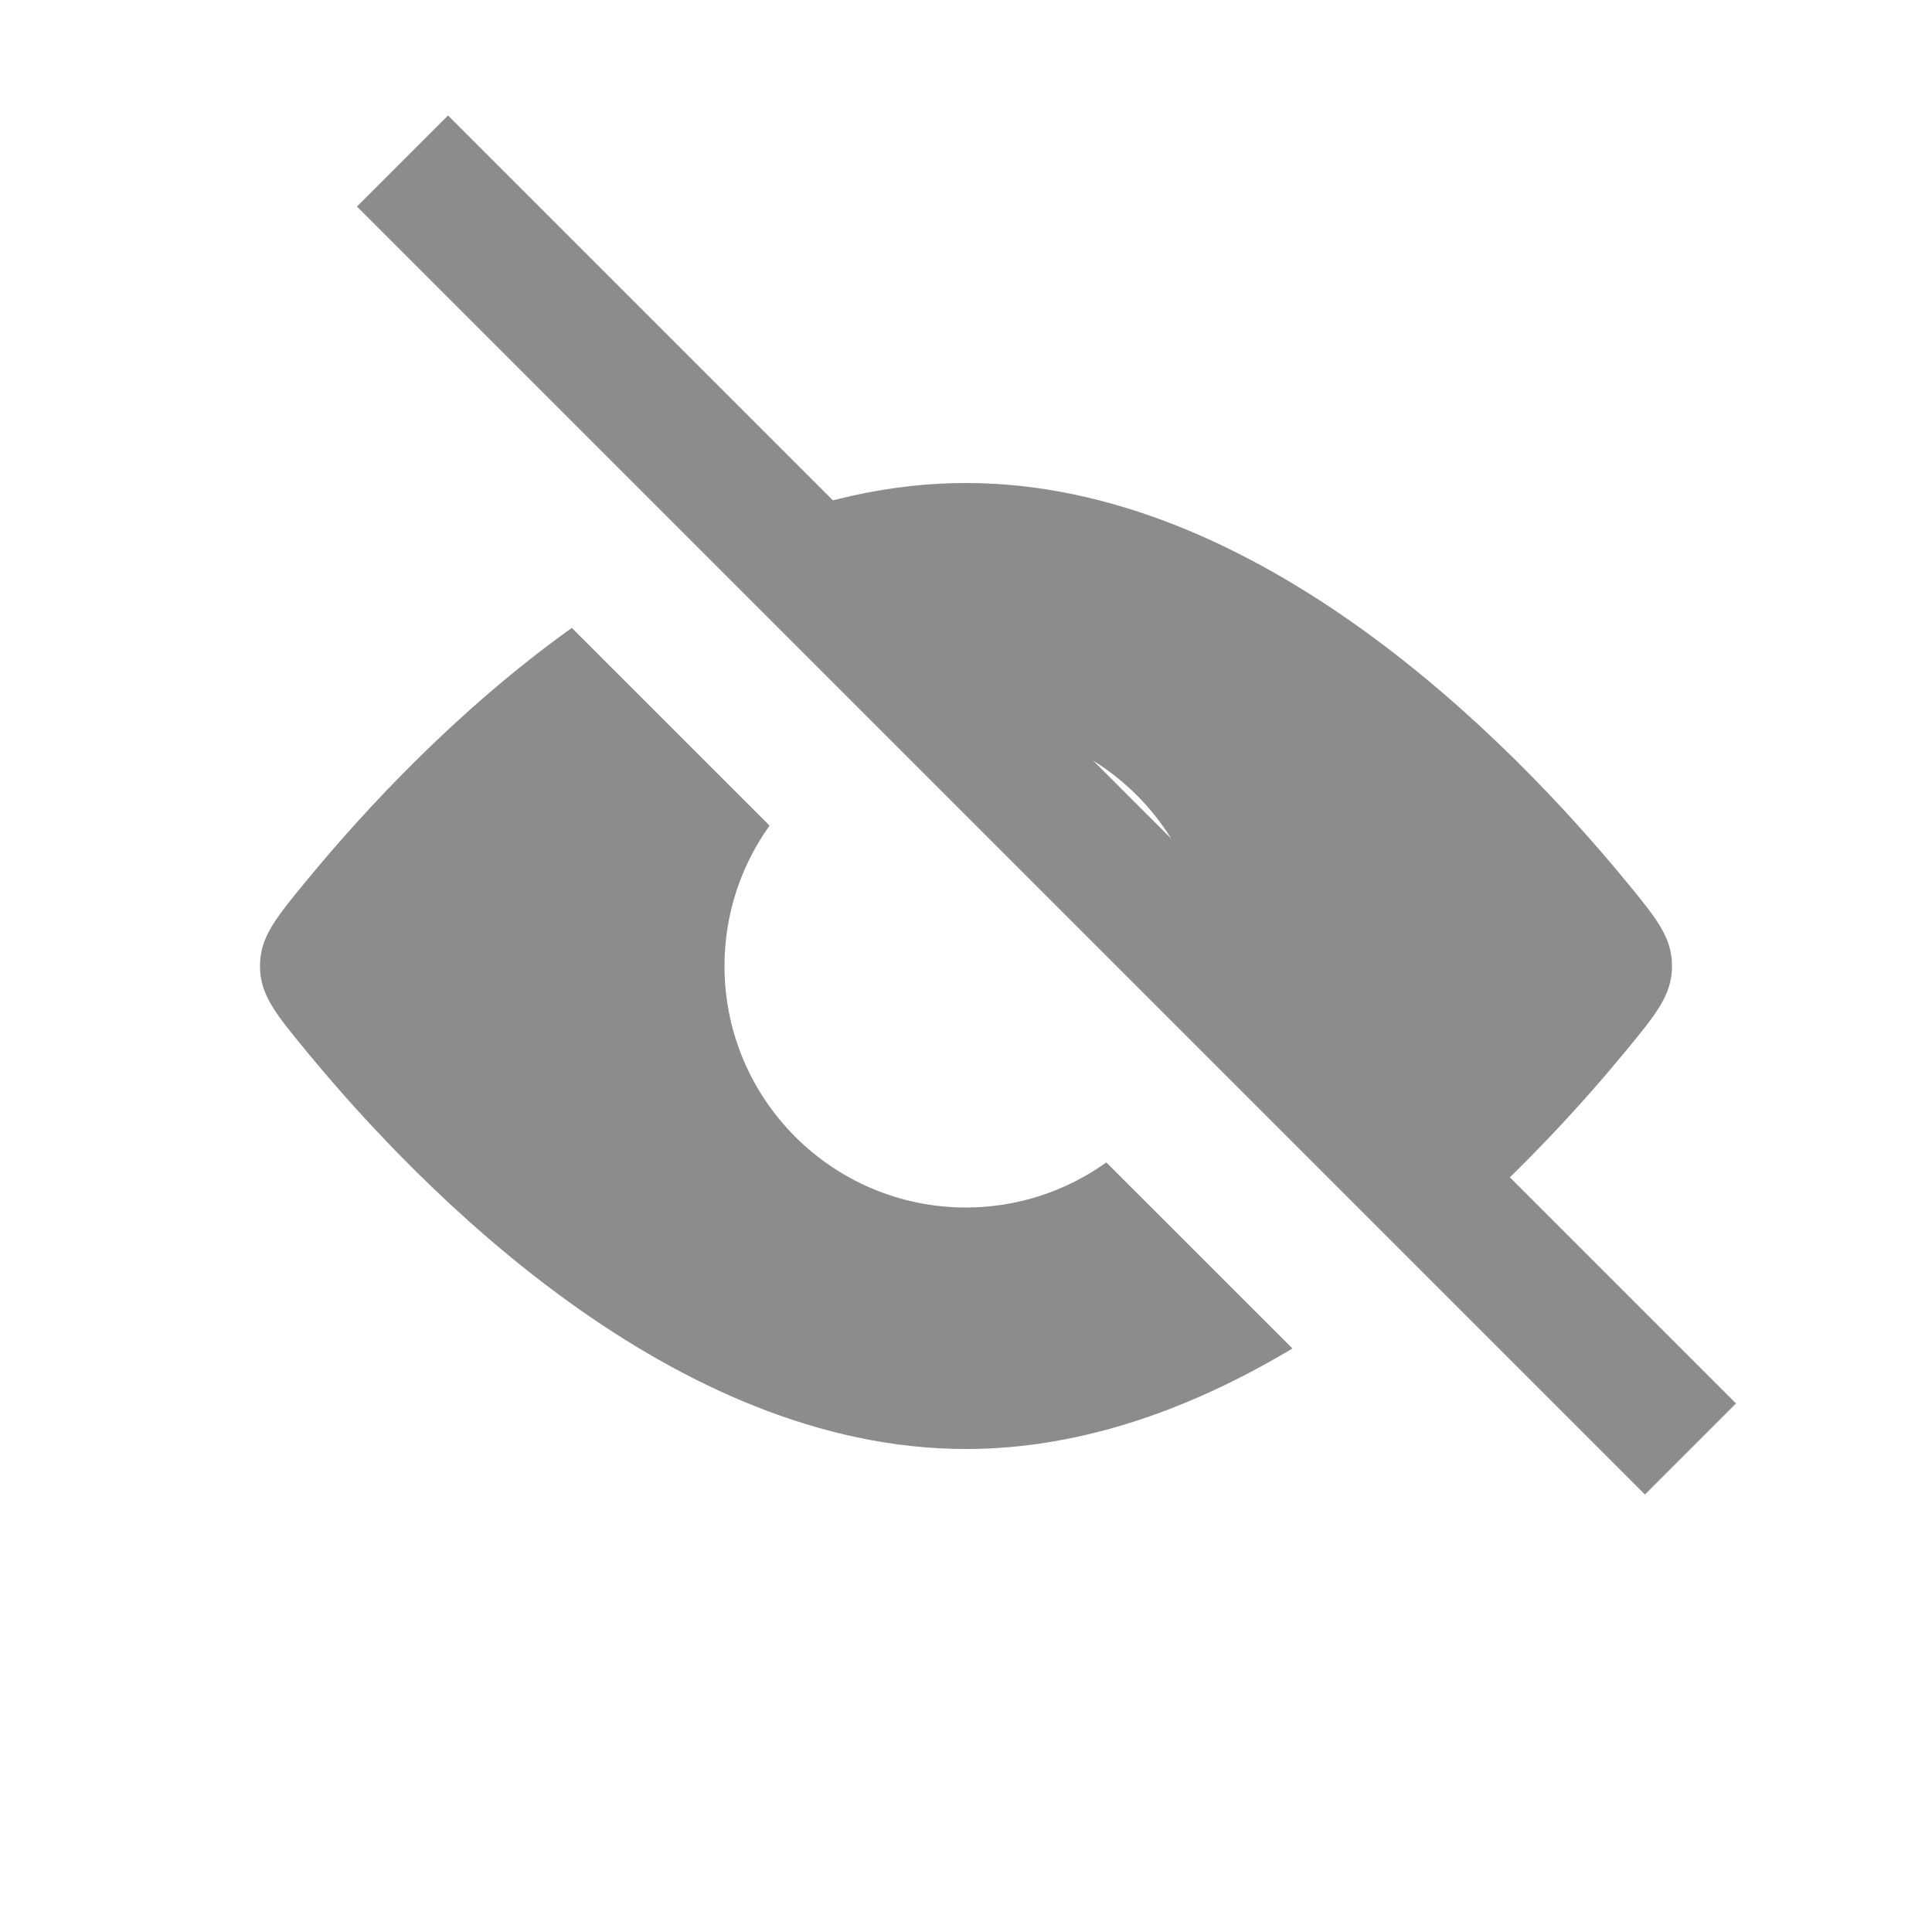
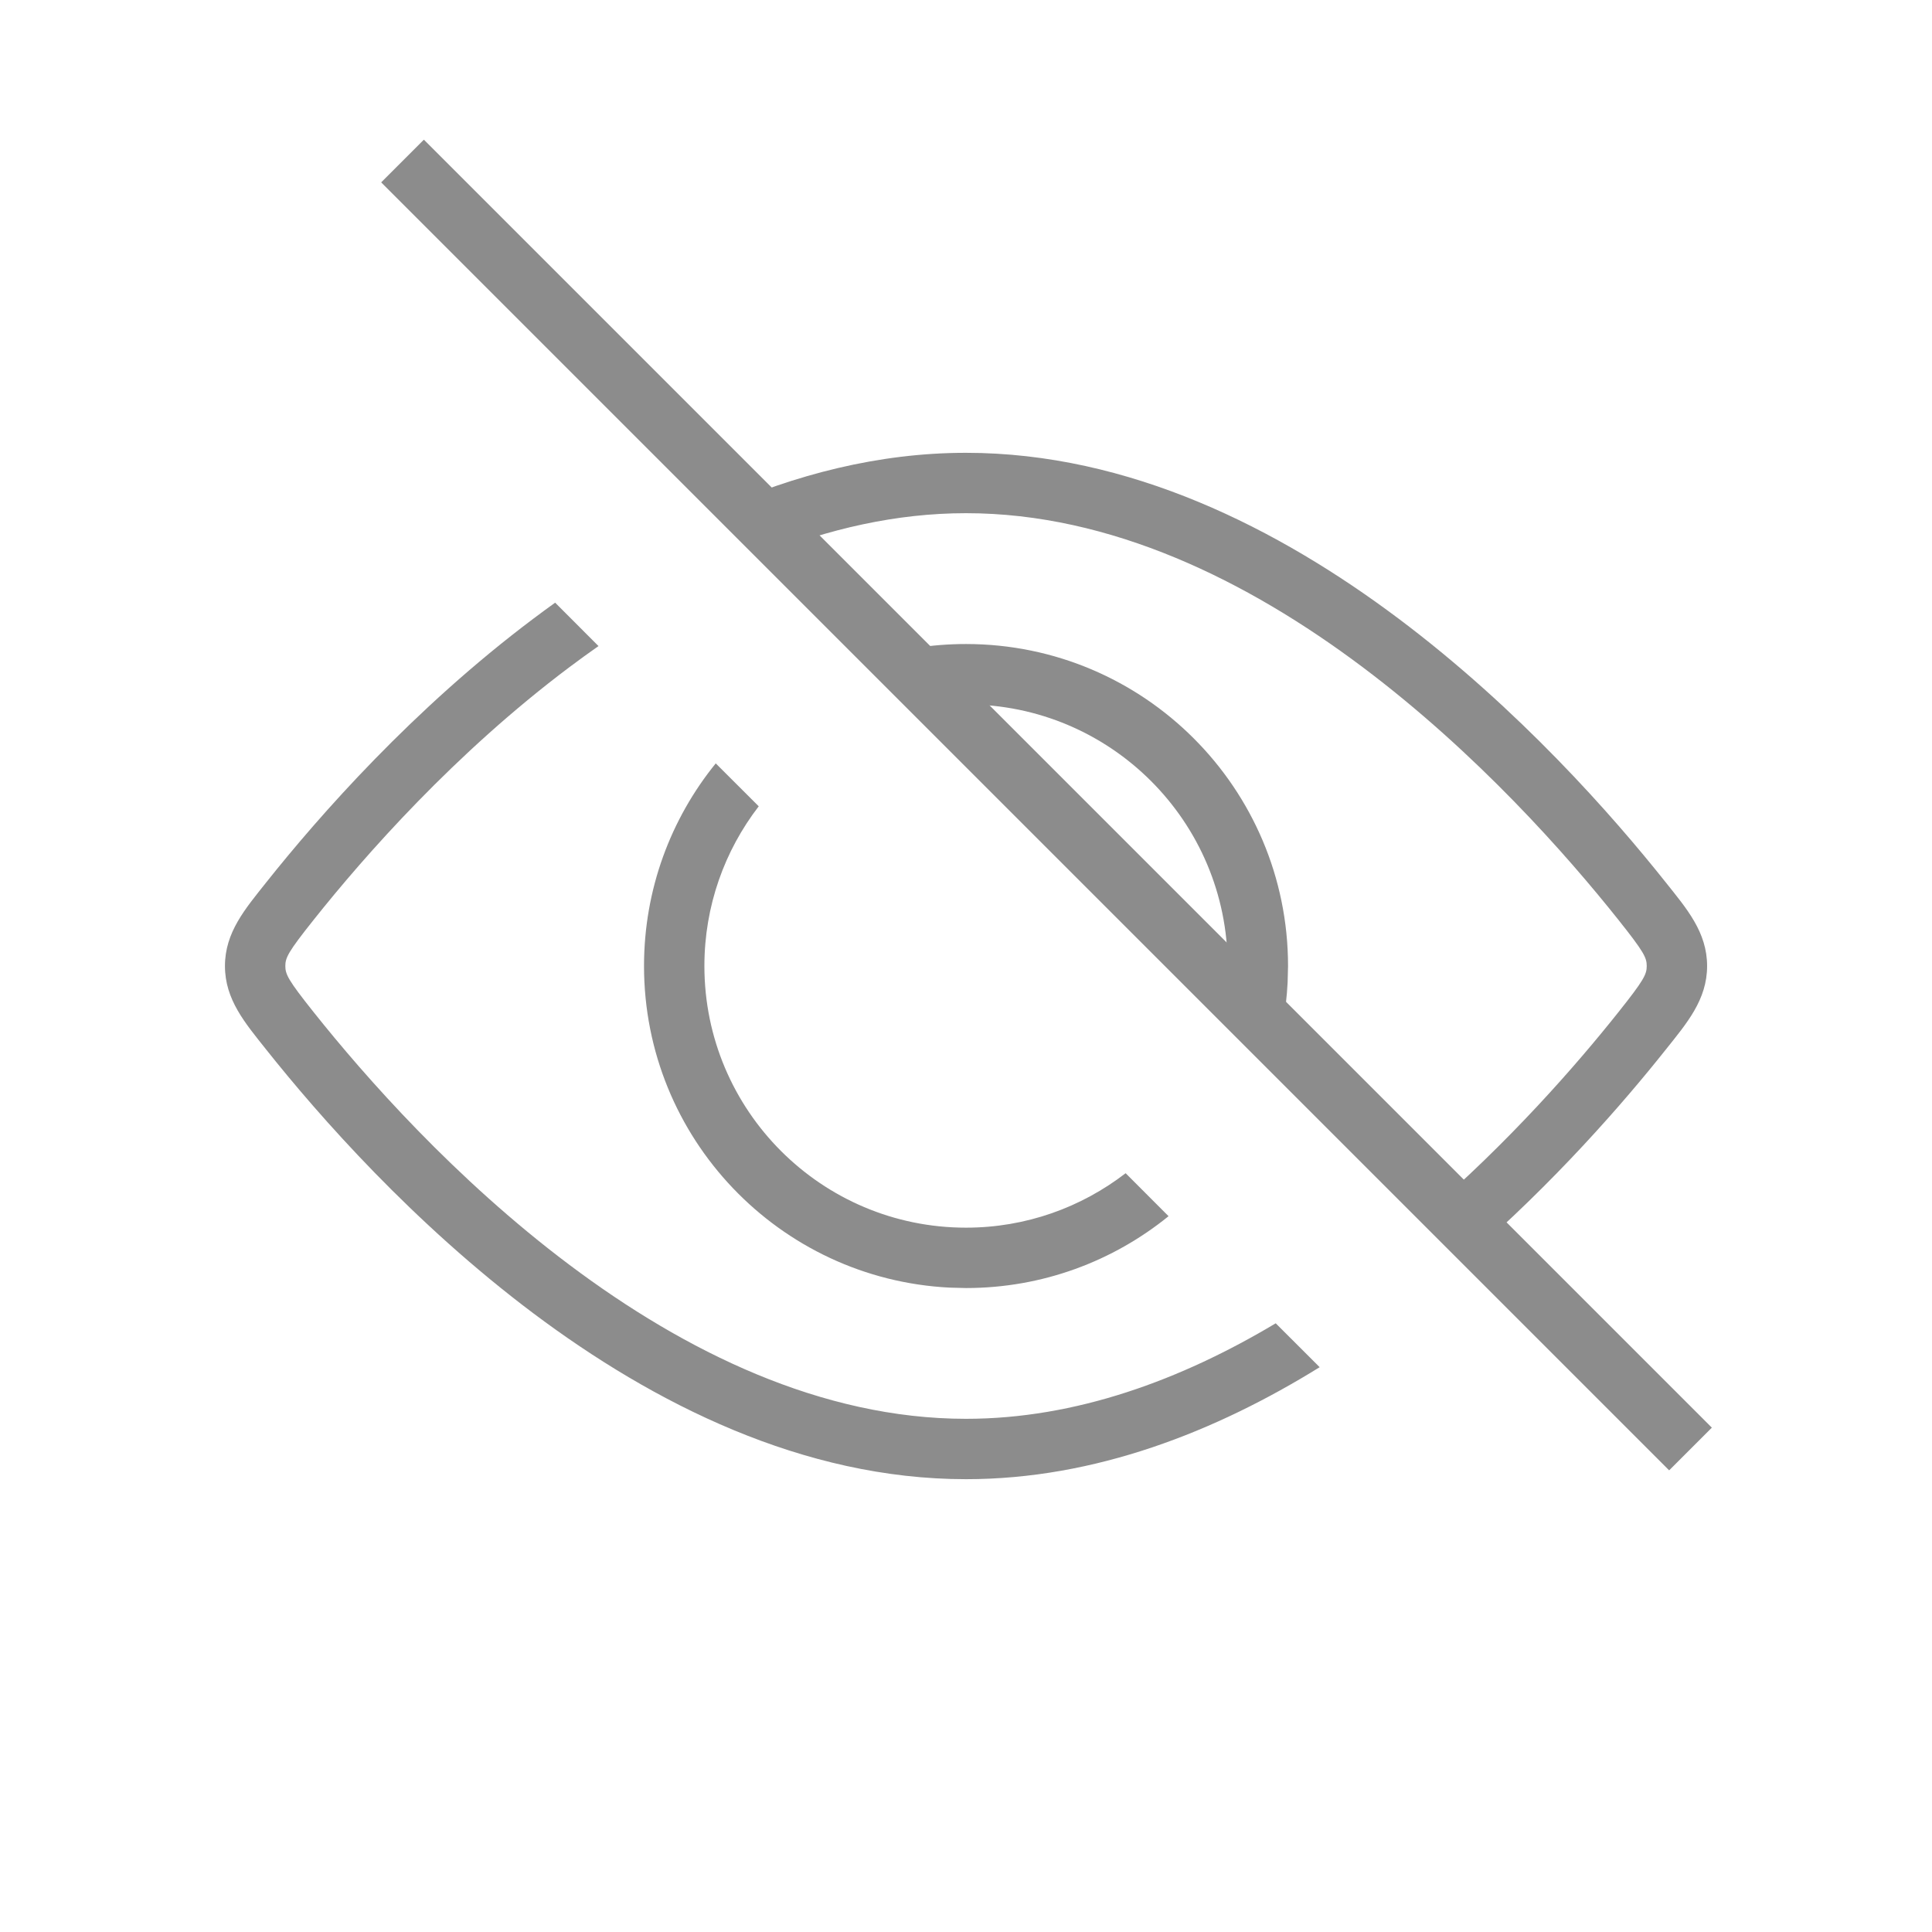
- <svg xmlns="http://www.w3.org/2000/svg" width="30" height="30" viewBox="0 0 30 30" fill="none">
-   <path d="M11.95 12.82C11.51 13.435 11.25 14.187 11.25 15C11.25 17.071 12.929 18.75 15 18.75C15.813 18.75 16.565 18.489 17.179 18.05L20.069 20.939C18.545 21.852 16.824 22.5 15 22.5C10.456 22.5 6.54 18.487 4.765 16.332C4.28 15.743 4.037 15.448 4.037 15C4.037 14.552 4.28 14.257 4.765 13.668C5.658 12.583 7.094 11.027 8.879 9.75L11.95 12.82ZM15 7.5C19.545 7.5 23.459 11.513 25.235 13.668C25.72 14.257 25.963 14.552 25.963 15C25.963 15.448 25.72 15.743 25.235 16.332C24.588 17.117 23.655 18.147 22.513 19.142L18.732 15.36C18.743 15.242 18.75 15.122 18.75 15C18.75 12.929 17.071 11.25 15 11.25C14.878 11.25 14.758 11.256 14.639 11.268L11.591 8.22C12.666 7.776 13.812 7.5 15 7.5Z" fill="#8C8C8C" />
-   <path d="M6.25 2.5L26.25 22.5" stroke="#8C8C8C" stroke-width="2" />
+ <svg xmlns="http://www.w3.org/2000/svg" width="32" height="32" viewBox="0 0 32 32" fill="none">
+   <path d="M12.567 13.355C12.003 14.087 11.667 15.004 11.667 16C11.667 18.393 13.607 20.334 16 20.334C16.996 20.334 17.912 19.996 18.644 19.432L19.355 20.144C18.439 20.887 17.272 21.334 16 21.334L15.726 21.327C12.908 21.184 10.667 18.853 10.667 16C10.667 14.728 11.112 13.56 11.855 12.644L12.567 13.355ZM16 10.667C18.945 10.667 21.334 13.055 21.334 16L21.327 16.274C21.303 16.744 21.218 17.196 21.08 17.626L20.257 16.803C20.306 16.542 20.334 16.274 20.334 16C20.334 13.607 18.393 11.667 16 11.667C15.725 11.667 15.457 11.693 15.196 11.742L14.373 10.919C14.886 10.755 15.433 10.667 16 10.667Z" fill="#8C8C8C" />
+   <path d="M9.913 10.701C9.752 10.814 9.593 10.929 9.437 11.046C7.539 12.47 6.046 14.165 5.193 15.238C4.772 15.767 4.726 15.862 4.726 16C4.726 16.138 4.772 16.233 5.193 16.762C6.046 17.834 7.539 19.53 9.437 20.954C11.34 22.382 13.601 23.5 16 23.5C17.822 23.5 19.564 22.854 21.13 21.918L21.858 22.645C20.134 23.712 18.141 24.5 16 24.5C13.295 24.5 10.823 23.244 8.836 21.754C6.844 20.259 5.29 18.492 4.409 17.384C4.063 16.948 3.726 16.56 3.726 16C3.726 15.44 4.063 15.052 4.409 14.616C5.29 13.508 6.844 11.741 8.836 10.246C8.954 10.158 9.073 10.069 9.195 9.982L9.913 10.701ZM16 7.5C18.706 7.5 21.177 8.755 23.164 10.246C25.156 11.741 26.71 13.508 27.591 14.616C27.938 15.052 28.275 15.44 28.275 16C28.275 16.56 27.938 16.948 27.591 17.384C26.885 18.272 25.745 19.584 24.294 20.84L23.585 20.131C24.998 18.916 26.115 17.634 26.808 16.762C27.229 16.233 27.275 16.138 27.275 16C27.275 15.862 27.229 15.767 26.808 15.238C25.955 14.165 24.461 12.47 22.564 11.046C20.661 9.618 18.399 8.5 16 8.5C14.842 8.5 13.716 8.762 12.647 9.192L11.884 8.43C13.163 7.864 14.548 7.5 16 7.5Z" fill="#8C8C8C" />
+   <path d="M6.667 2.667L28 24" stroke="#8C8C8C" />
</svg>
